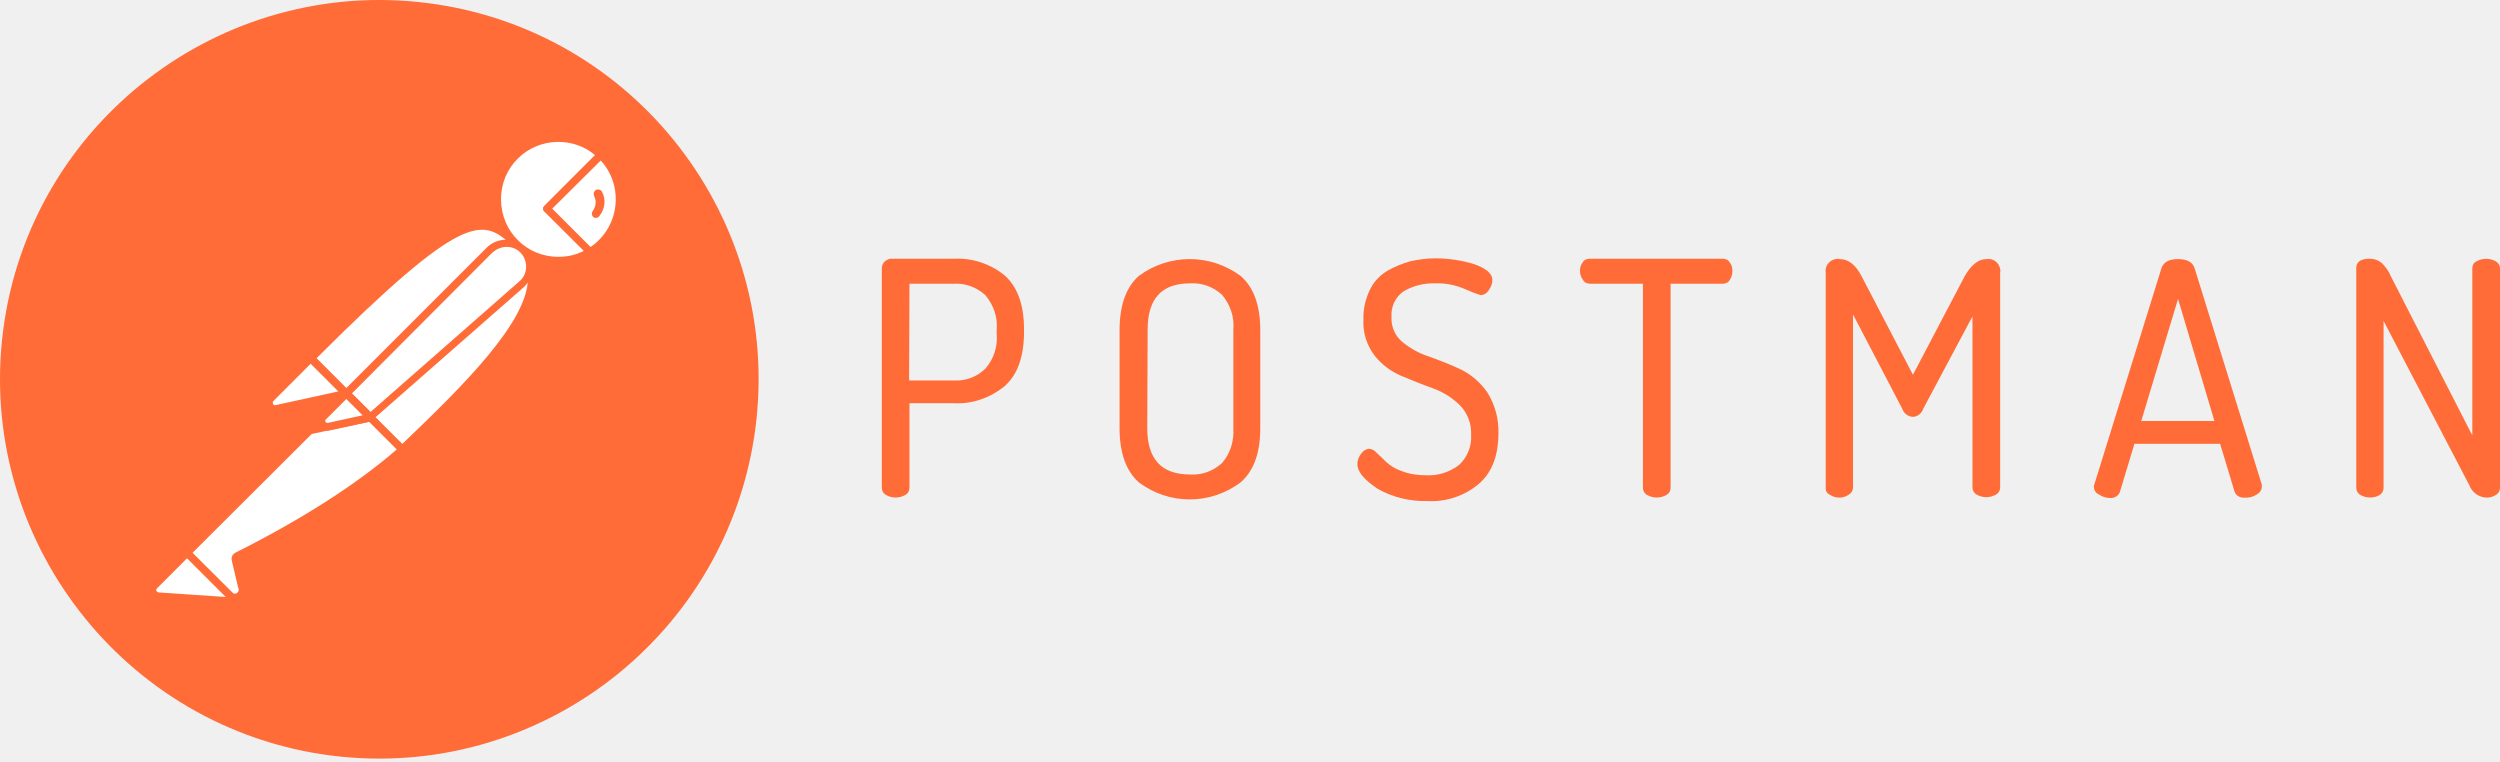
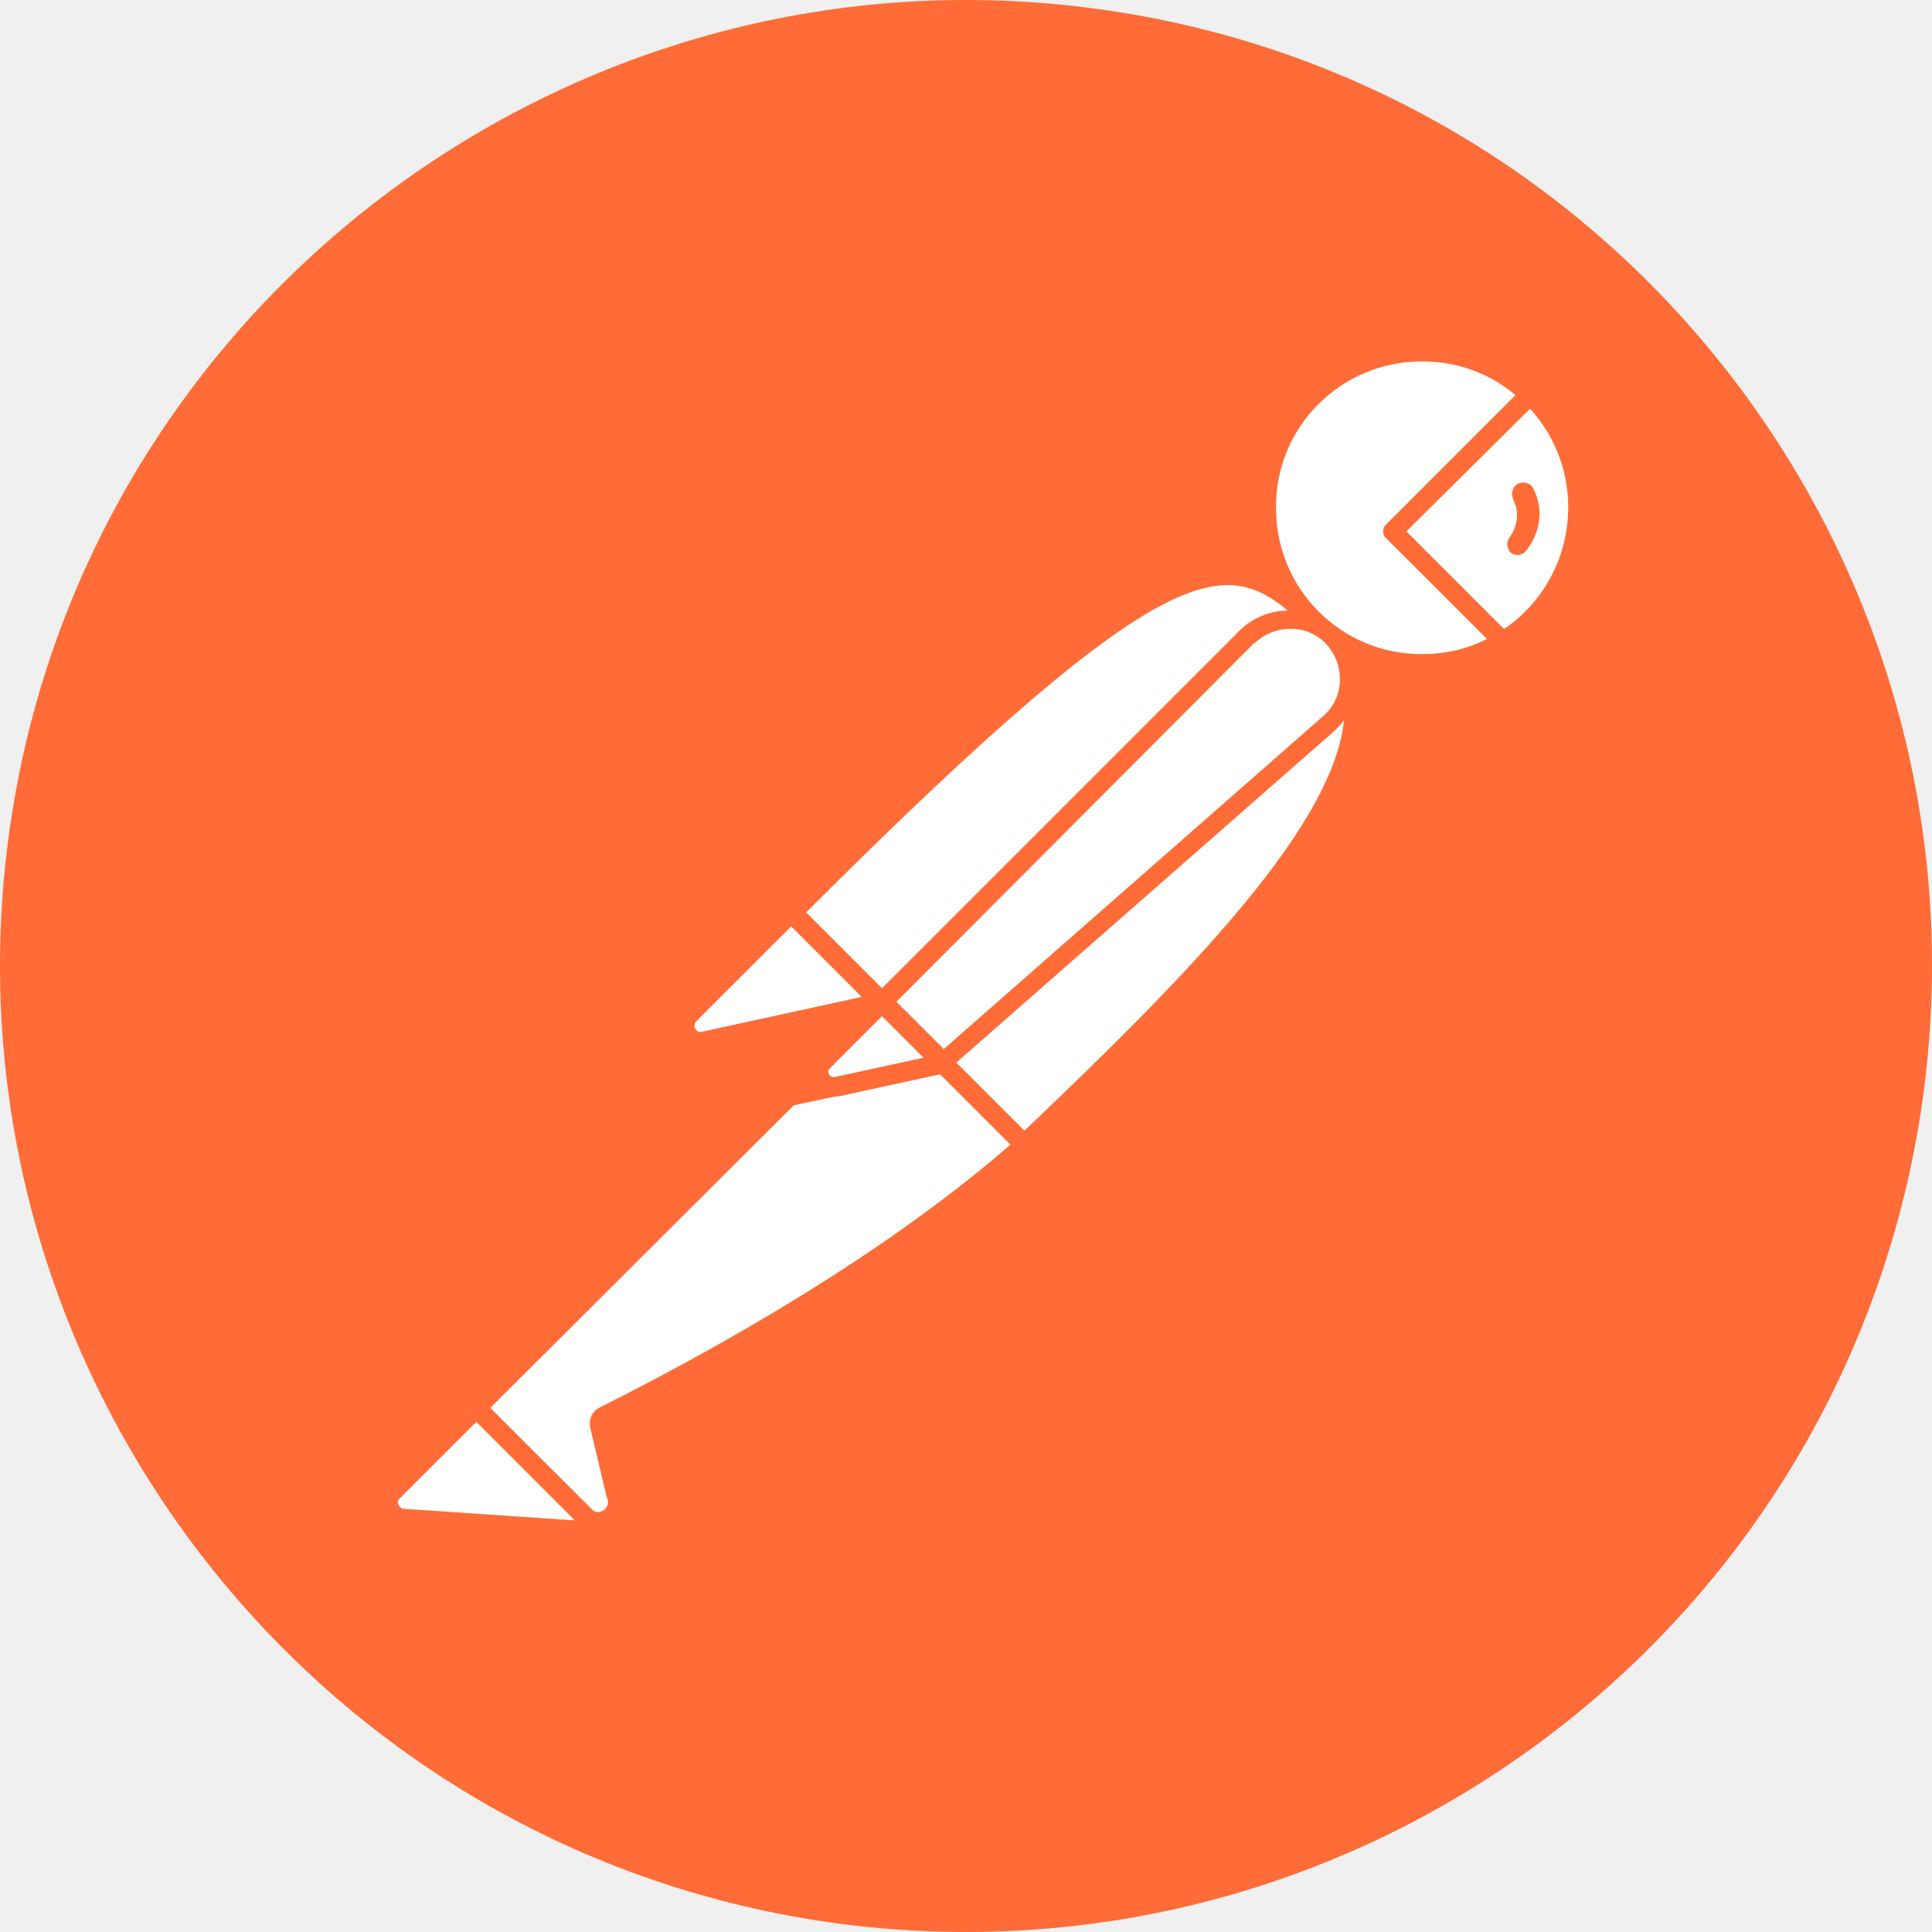
- <svg xmlns="http://www.w3.org/2000/svg" viewBox="0 0 512 156" width="512" height="156">
-   <path fill="#ff6c37" d="M293.909 52.906q4.077 0 7.922 1.165c2.485.854 3.806 1.941 3.806 3.262c0 .699-.233 1.398-.7 2.02c-.31.62-1.009 1.087-1.708 1.087q-1.515-.467-3.029-1.165c-1.942-.855-4.039-1.32-6.213-1.243c-2.253-.078-4.583.466-6.525 1.63c-1.708 1.166-2.64 3.185-2.485 5.282c-.078 1.942.7 3.806 2.175 5.049c1.63 1.32 3.495 2.407 5.514 3.029c2.175.776 4.35 1.63 6.524 2.64a14.5 14.5 0 0 1 5.437 4.738a14.9 14.9 0 0 1 2.252 8.31c0 4.583-1.32 8.078-4.038 10.408c-2.952 2.485-6.757 3.728-10.64 3.495c-3.496.078-6.99-.777-10.02-2.485c-2.796-1.864-4.194-3.495-4.194-5.126c0-.777.31-1.476.777-2.097c.388-.544.932-.932 1.63-1.01a2.4 2.4 0 0 1 1.554.854c.621.544 1.243 1.165 1.942 1.864a8.8 8.8 0 0 0 3.184 1.864c1.553.622 3.262.855 4.893.855c2.486.155 4.893-.622 6.835-2.097c1.709-1.554 2.64-3.884 2.485-6.214c.078-2.252-.699-4.35-2.252-5.98c-1.553-1.554-3.417-2.719-5.514-3.495c-2.175-.777-4.272-1.631-6.525-2.563c-2.174-.932-4.038-2.33-5.514-4.194c-1.553-2.097-2.408-4.66-2.252-7.301c-.078-2.097.388-4.194 1.32-6.136c.777-1.63 2.02-2.951 3.573-3.883c1.475-.855 3.029-1.476 4.66-1.942c1.708-.388 3.417-.621 5.126-.621m-39.766 3.65c2.64 2.33 3.961 6.058 3.961 11.029v20.116c0 5.048-1.32 8.699-3.961 11.029a17.25 17.25 0 0 1-20.97 0c-2.563-2.33-3.884-5.98-3.884-11.03V67.586c0-5.048 1.32-8.699 3.884-11.029a17.475 17.475 0 0 1 20.97 0m191.917-3.495c1.864 0 3.03.621 3.417 1.942l13.748 44.27v.389c0 .699-.466 1.32-1.088 1.63a3.85 3.85 0 0 1-2.485.622c-.854.078-1.709-.388-2.02-1.243l-2.95-9.786h-17.554l-2.951 9.786c-.233.855-1.165 1.398-2.02 1.32a4.05 4.05 0 0 1-2.252-.698c-.699-.31-1.087-.932-1.087-1.709c0-.155.077-.388.155-.544l13.67-44.037c.388-1.32 1.553-1.942 3.417-1.942m-69.28 0c1.787 0 3.262 1.165 4.505 3.573L391.77 76.75l10.563-20.116c1.32-2.33 2.796-3.573 4.505-3.573c1.32-.233 2.563.7 2.796 2.02q.117.348 0 .698v44.038c0 .621-.31 1.165-.854 1.476a4 4 0 0 1-3.962 0a1.67 1.67 0 0 1-.854-1.476V64.79l-10.097 18.95c-.31.933-1.165 1.632-2.174 1.632a2.43 2.43 0 0 1-2.097-1.631L379.499 64.4v35.417c0 .621-.31 1.165-.855 1.476c-.543.388-1.242.621-1.864.621c-.699 0-1.398-.155-1.941-.544c-.622-.233-1.01-.854-.932-1.475V55.857c-.233-1.32.699-2.563 2.02-2.796c.31-.078.62-.078.853 0m108.58-.078c.854 0 1.709.311 2.408.855c.776.776 1.475 1.708 1.864 2.718l16.698 32.62v-34.25c0-.622.31-1.166.855-1.399a4 4 0 0 1 3.96 0c.544.31.855.854.855 1.398v44.97c0 .621-.31 1.165-.854 1.475c-.622.389-1.243.544-1.942.544a3.95 3.95 0 0 1-3.495-2.563l-17.553-33.63v34.174c0 .621-.31 1.165-.777 1.475a4 4 0 0 1-3.96 0a1.67 1.67 0 0 1-.855-1.475v-44.97c0-1.32.932-1.942 2.796-1.942m-302.516 0h12.66c3.728-.155 7.456 1.088 10.33 3.495c2.563 2.33 3.883 5.98 3.883 10.952v.621c0 4.97-1.32 8.699-3.961 11.029c-2.951 2.407-6.68 3.728-10.485 3.495h-9.01v17.32c0 .621-.31 1.165-.854 1.475a4 4 0 0 1-3.961 0a1.67 1.67 0 0 1-.854-1.475v-44.97c0-.544.233-1.01.62-1.398c.467-.388 1.01-.621 1.632-.544m169.937 0c.621 0 1.165.233 1.476.777c.388.466.543 1.087.543 1.709c0 .621-.155 1.32-.543 1.864c-.31.543-.855.776-1.476.776h-10.64v41.786c0 .621-.311 1.165-.855 1.475a4 4 0 0 1-3.96 0a1.67 1.67 0 0 1-.855-1.475V58.109h-10.796c-.621 0-1.165-.233-1.476-.776c-.388-.544-.621-1.165-.621-1.864c0-.622.155-1.243.544-1.709c.31-.544.854-.777 1.475-.777zm-109.046 5.049c-5.825 0-8.698 3.107-8.698 9.475l-.078 20.194c0 6.291 2.874 9.475 8.776 9.475c2.408.156 4.738-.699 6.525-2.33c1.708-1.941 2.485-4.504 2.33-7.145V67.507c.233-2.563-.622-5.126-2.33-7.145c-1.787-1.631-4.117-2.486-6.525-2.33m202.325 3.184l-7.534 25.01h14.99zM195.27 58.11h-9.009l-.077 19.806h9.087c2.407.155 4.815-.7 6.524-2.408a9.52 9.52 0 0 0 2.33-7.145v-.777c.233-2.563-.621-5.126-2.33-7.145c-1.786-1.631-4.117-2.486-6.524-2.33m-40.543 29.435c5.437-42.562-24.62-81.474-67.105-86.91C45.14-4.802 6.073 25.255.635 67.74c-5.436 42.485 24.621 81.474 67.105 86.988c42.562 5.437 81.474-24.62 86.988-67.182" />
-   <path fill="#fff" d="M105.72 49.876L72.943 82.652L63.7 73.409c32.232-32.232 35.417-29.436 42.018-23.533" />
-   <path fill="#ff6c37" d="M72.944 83.428a.7.7 0 0 1-.544-.233l-9.32-9.242a.75.75 0 0 1 0-1.087c32.776-32.776 36.193-29.67 43.105-23.456c.156.155.233.31.233.544a.7.7 0 0 1-.233.543L73.41 83.195c-.078.156-.311.233-.466.233M64.788 73.41l8.156 8.155l31.61-31.61c-5.747-5.126-9.63-6.68-39.766 23.455" />
-   <path fill="#fff" d="m82.341 92.05l-8.931-8.932l32.775-32.776c8.777 8.854-4.349 23.223-23.844 41.708" />
-   <path fill="#ff6c37" d="M82.341 92.826a.7.7 0 0 1-.543-.233l-8.932-8.932c-.155-.155-.155-.31-.155-.543s.077-.389.233-.544l32.775-32.776a.75.75 0 0 1 1.088 0a9.46 9.46 0 0 1 3.029 7.223c-.156 8.622-9.942 19.573-26.873 35.572c-.233.156-.466.233-.622.233m-7.844-9.708c4.97 5.048 7.068 7.068 7.844 7.844c13.049-12.427 25.708-25.164 25.786-33.94c.078-2.02-.699-4.04-2.02-5.593z" />
-   <path fill="#fff" d="m63.856 73.642l6.602 6.602q.234.232 0 .466c-.077.078-.077.078-.155.078l-13.67 2.951c-.699.078-1.32-.388-1.475-1.087a1.15 1.15 0 0 1 .31-1.01l7.922-7.922c.156-.155.389-.233.466-.078" />
-   <path fill="#ff6c37" d="M56.4 84.516c-1.165 0-2.019-.932-2.019-2.097c0-.544.233-1.088.621-1.476l7.922-7.922a1.18 1.18 0 0 1 1.554 0l6.602 6.602c.466.388.466 1.087 0 1.553c-.156.155-.311.233-.544.31l-13.67 2.952c-.155 0-.31.078-.466.078m7.223-10.02l-7.611 7.612c-.155.155-.233.388-.078.621c.078.233.311.311.544.233l12.815-2.796z" />
-   <path fill="#fff" d="M123.04 31.702c-4.971-4.816-12.971-4.66-17.787.388s-4.66 12.97.389 17.786a12.55 12.55 0 0 0 15.223 1.709l-8.854-8.854z" />
-   <path fill="#ff6c37" d="M114.34 54.148c-7.378 0-13.358-5.98-13.358-13.36c0-7.378 5.98-13.358 13.359-13.358c3.417 0 6.757 1.32 9.242 3.728c.155.155.233.31.233.544a.7.7 0 0 1-.233.543l-10.485 10.486l8.233 8.232a.75.75 0 0 1 0 1.088l-.156.155a13.2 13.2 0 0 1-6.834 1.942m0-25.087c-6.524 0-11.805 5.281-11.727 11.806c0 6.524 5.281 11.805 11.805 11.727c1.787 0 3.573-.388 5.204-1.242l-8.155-8.078a.7.7 0 0 1-.233-.543c0-.233.077-.389.233-.544l10.407-10.408c-2.097-1.786-4.737-2.718-7.533-2.718" />
-   <path fill="#fff" d="m123.272 31.935l-.155-.156l-11.106 10.952l8.776 8.776c.854-.544 1.709-1.165 2.408-1.864a12.447 12.447 0 0 0 .077-17.708" />
-   <path fill="#ff6c37" d="M120.865 52.361a.7.7 0 0 1-.544-.233l-8.854-8.854a.7.7 0 0 1-.233-.543c0-.233.077-.389.233-.544l11.029-11.029a.75.75 0 0 1 1.087 0l.233.155c5.204 5.204 5.204 13.592.078 18.874c-.777.776-1.631 1.475-2.563 2.019c-.233.078-.389.155-.466.155m-7.767-9.63l7.844 7.844c.622-.388 1.243-.932 1.709-1.398c4.427-4.427 4.66-11.65.388-16.31z" />
-   <path fill="#fff" d="M107.04 51.274a4.78 4.78 0 0 0-6.757 0l-29.281 29.28l4.893 4.894l30.99-27.184c2.019-1.709 2.174-4.738.465-6.757a1.1 1.1 0 0 1-.31-.233" />
-   <path fill="#ff6c37" d="M75.817 86.225a.7.7 0 0 1-.543-.233l-4.893-4.894a.75.75 0 0 1 0-1.087l29.28-29.28a5.53 5.53 0 0 1 7.845 0a5.53 5.53 0 0 1 0 7.844l-.233.233l-30.99 27.184q-.116.233-.466.233m-3.728-5.67l3.806 3.805l30.446-26.717c1.708-1.398 1.864-3.961.466-5.67s-3.961-1.864-5.67-.466a1.1 1.1 0 0 1-.31.233z" />
-   <path fill="#fff" d="M48.556 113.874c-.31.156-.466.466-.388.777l1.32 5.592c.31.777-.155 1.709-1.01 1.942c-.621.233-1.32 0-1.708-.466l-8.544-8.466L66.11 85.37l9.63.155l6.525 6.525c-1.554 1.32-10.951 10.407-33.708 21.824" />
-   <path fill="#ff6c37" d="M47.935 122.961c-.622 0-1.243-.233-1.631-.699l-8.466-8.465a.7.7 0 0 1-.233-.544c0-.233.077-.388.233-.544L65.72 84.826a.84.84 0 0 1 .543-.233l9.631.156c.233 0 .388.077.544.233l6.524 6.524a.88.88 0 0 1 .233.621c0 .233-.078.389-.31.544l-.545.466c-8.232 7.223-19.417 14.446-33.32 21.359l1.321 5.514c.233 1.01-.233 2.097-1.165 2.64c-.466.234-.854.311-1.242.311m-8.544-9.708l8 7.922c.233.388.699.544 1.087.31c.389-.232.544-.698.31-1.087l-1.32-5.592c-.155-.699.156-1.32.777-1.63c13.747-6.913 24.854-14.059 33.01-21.126l-5.748-5.748l-8.932-.155z" />
-   <path fill="#fff" d="m31.624 119.932l6.68-6.68l9.941 9.942l-15.844-1.087c-.699-.078-1.165-.699-1.087-1.398c0-.31.077-.621.31-.777" />
-   <path fill="#ff6c37" d="m48.245 123.893l-15.922-1.087c-1.165-.078-1.941-1.087-1.864-2.252c.078-.466.233-.932.622-1.243l6.68-6.68a.75.75 0 0 1 1.086 0l9.942 9.942c.233.233.31.544.155.854q-.233.466-.699.466m-9.941-9.553l-6.136 6.136c-.233.155-.233.544 0 .699c.078.078.155.155.31.155l13.748.932zM63.39 88.943a.78.78 0 0 1-.776-.777a.7.7 0 0 1 .233-.543l7.534-7.534a.75.75 0 0 1 1.087 0l4.893 4.893c.233.233.31.466.233.777a.89.89 0 0 1-.621.543l-12.427 2.64zm7.534-7.223l-5.126 5.126l8.388-1.787z" />
-   <path fill="#fff" d="m75.74 85.525l-8.544 1.865a1.16 1.16 0 0 1-1.398-.855c-.077-.388 0-.776.31-1.087l4.739-4.738z" />
-   <path fill="#ff6c37" d="M67.04 88.166a1.923 1.923 0 0 1-1.94-1.941c0-.544.232-1.01.543-1.399l4.738-4.737a.75.75 0 0 1 1.087 0l4.893 4.893c.233.233.31.466.233.777a.89.89 0 0 1-.621.543l-8.544 1.864zm3.884-6.446l-4.194 4.194c-.155.155-.155.31-.077.466q.116.233.466.233l7.145-1.554zm52.426-42.33c-.155-.465-.699-.698-1.165-.543s-.699.7-.544 1.165c0 .078.078.156.078.233c.466.932.31 2.097-.31 2.952c-.311.388-.234.932.077 1.242c.388.31.932.233 1.243-.155c1.165-1.476 1.398-3.34.621-4.893" />
+ <svg xmlns="http://www.w3.org/2000/svg" viewBox="0 0 256 256" width="256" height="256">
+   <path fill="#ff6c37" d="M254.953 144.253c8.959-70.131-40.569-134.248-110.572-143.206C74.378-7.912 10.005 41.616 1.047 111.619c-8.959 70.003 40.569 134.248 110.572 143.334c70.131 8.959 134.248-40.569 143.334-110.7" />
+   <path fill="#fff" d="m174.2 82.184l-54.007 54.007l-15.23-15.23c53.111-53.11 58.358-48.503 69.236-38.777" />
+   <path fill="#ff6c37" d="M120.193 137.47c-.384 0-.64-.128-.896-.384l-15.357-15.229a1.237 1.237 0 0 1 0-1.791c54.006-54.007 59.637-48.888 71.027-38.65c.256.256.384.512.384.896s-.128.64-.384.896l-54.006 53.878c-.128.256-.512.384-.768.384m-13.437-16.509l13.437 13.438l52.087-52.087c-9.47-8.446-15.87-11.006-65.524 38.65" />
+   <path fill="#fff" d="m135.678 151.676l-14.717-14.718l54.006-54.006c14.462 14.59-7.166 38.265-39.289 68.724" />
+   <path fill="#ff6c37" d="M135.678 152.956c-.384 0-.64-.128-.895-.384l-14.718-14.718c-.256-.256-.256-.512-.256-.896c0-.383.128-.64.384-.895L174.2 82.056a1.237 1.237 0 0 1 1.792 0a15.58 15.58 0 0 1 4.991 11.902c-.256 14.206-16.38 32.25-44.28 58.614c-.384.256-.768.384-1.024.384m-12.925-15.998c8.19 8.319 11.646 11.646 12.925 12.926c21.5-20.476 42.36-41.464 42.489-55.926c.128-3.327-1.152-6.655-3.328-9.214z" />
+   <path fill="#fff" d="m105.22 121.345l10.878 10.878q.384.384 0 .768c-.128.128-.128.128-.256.128l-22.524 4.863c-1.152.128-2.176-.64-2.432-1.791c-.128-.64.128-1.28.512-1.664l13.054-13.054c.256-.256.64-.384.768-.128" />
+   <path fill="#ff6c37" d="M92.934 139.262c-1.92 0-3.327-1.536-3.327-3.455c0-.896.384-1.792 1.024-2.432l13.053-13.054c.768-.64 1.792-.64 2.56 0l10.878 10.878c.768.64.768 1.792 0 2.56c-.256.256-.512.384-.896.512l-22.524 4.863c-.256 0-.512.128-.768.128m11.902-16.509l-12.542 12.542c-.256.256-.384.64-.128 1.024c.128.384.512.511.896.384l21.116-4.608z" />
+   <path fill="#fff" d="M202.738 52.238c-8.19-7.935-21.372-7.679-29.306.64c-7.935 8.318-7.679 21.372.64 29.306A20.68 20.68 0 0 0 199.154 85l-14.59-14.59z" />
+   <path fill="#ff6c37" d="M188.405 89.223c-12.158 0-22.012-9.854-22.012-22.012s9.854-22.012 22.012-22.012c5.63 0 11.134 2.176 15.23 6.143c.255.256.383.512.383.896s-.128.64-.384.896L186.357 70.41l13.566 13.566c.512.512.512 1.28 0 1.792l-.256.256c-3.328 2.047-7.295 3.2-11.262 3.2m0-41.336c-10.75 0-19.453 8.702-19.325 19.452c0 10.75 8.703 19.453 19.453 19.325c2.943 0 5.887-.64 8.574-2.048l-13.437-13.31c-.256-.256-.384-.512-.384-.896c0-.383.128-.64.384-.895l17.149-17.15c-3.456-2.943-7.807-4.478-12.414-4.478" />
+   <path fill="#fff" d="m203.122 52.622l-.256-.256l-18.3 18.044l14.461 14.462c1.408-.896 2.815-1.92 3.967-3.072a20.51 20.51 0 0 0 .128-29.178" />
+   <path fill="#ff6c37" d="M199.155 86.28c-.384 0-.64-.128-.896-.384l-14.59-14.59c-.255-.256-.383-.512-.383-.896c0-.383.128-.64.384-.895l18.172-18.173a1.237 1.237 0 0 1 1.792 0l.384.256c8.575 8.574 8.575 22.396.128 31.098c-1.28 1.28-2.687 2.432-4.223 3.328c-.384.128-.64.256-.768.256m-12.798-15.87l12.926 12.926c1.024-.64 2.048-1.536 2.815-2.303c7.295-7.295 7.679-19.197.64-26.876z" />
+   <path fill="#fff" d="M176.375 84.488a7.88 7.88 0 0 0-11.134 0l-48.247 48.247l8.062 8.063l51.063-44.792c3.328-2.816 3.583-7.807.768-11.134c-.256-.128-.384-.256-.512-.384" />
+   <path fill="#ff6c37" d="M124.928 142.078c-.384 0-.64-.128-.896-.384l-8.062-8.063a1.237 1.237 0 0 1 0-1.792l48.247-48.247a9.115 9.115 0 0 1 12.926 0a9.115 9.115 0 0 1 0 12.926l-.384.384l-51.063 44.792q-.192.384-.768.384m-6.143-9.343l6.271 6.271l50.167-44.024c2.816-2.304 3.072-6.527.768-9.342c-2.303-2.816-6.527-3.072-9.342-.768c-.128.128-.256.256-.512.384z" />
+   <path fill="#fff" d="M80.008 187.637c-.511.256-.767.768-.64 1.28l2.176 9.214c.512 1.28-.256 2.816-1.664 3.2c-1.023.384-2.175 0-2.815-.768l-14.078-13.95l45.944-45.943l15.87.256l10.75 10.75c-2.56 2.175-18.045 17.149-55.543 35.961" />
+   <path fill="#ff6c37" d="M78.985 202.61c-1.024 0-2.048-.383-2.688-1.151l-13.95-13.95c-.255-.256-.383-.512-.383-.895c0-.384.128-.64.384-.896l45.943-45.944c.256-.256.64-.384.896-.384l15.87.256c.383 0 .64.128.895.384l10.75 10.75c.256.256.384.64.384 1.024s-.128.64-.512.896l-.896.767c-13.565 11.902-31.994 23.804-54.902 35.194l2.176 9.087c.384 1.663-.384 3.455-1.92 4.35c-.768.385-1.408.513-2.047.513m-14.078-15.996l13.182 13.053c.384.64 1.152.896 1.791.512c.64-.384.896-1.152.512-1.792l-2.175-9.214c-.256-1.152.256-2.176 1.28-2.687c22.651-11.39 40.952-23.164 54.39-34.81l-9.47-9.47l-14.718-.256z" />
+   <path fill="#fff" d="m52.11 197.62l11.005-11.006l16.382 16.38l-26.108-1.791c-1.152-.128-1.92-1.152-1.791-2.304c0-.512.128-1.024.511-1.28" />
+   <path fill="#ff6c37" d="m79.497 204.146l-26.236-1.791c-1.92-.128-3.2-1.792-3.071-3.712c.128-.768.384-1.535 1.024-2.047L62.22 185.59a1.237 1.237 0 0 1 1.791 0l16.381 16.38c.384.385.512.897.256 1.408q-.384.768-1.151.768m-16.382-15.74l-10.11 10.11c-.384.255-.384.895 0 1.151c.128.128.256.256.512.256l22.652 1.536zm41.337-41.849c-.768 0-1.28-.64-1.28-1.28c0-.384.128-.64.384-.896l12.414-12.414a1.237 1.237 0 0 1 1.792 0l8.062 8.063c.384.384.512.768.384 1.28c-.128.384-.512.768-1.024.896l-20.476 4.35zm12.414-11.902l-8.447 8.446l13.822-2.943z" />
+   <path fill="#fff" d="m124.8 140.926l-14.077 3.071c-1.024.256-2.048-.384-2.304-1.408c-.128-.64 0-1.28.512-1.791l7.807-7.807z" />
+   <path fill="#ff6c37" d="M110.467 145.277a3.17 3.17 0 0 1-3.2-3.2c0-.895.384-1.663.896-2.303l7.807-7.807a1.237 1.237 0 0 1 1.792 0l8.062 8.063c.384.384.512.768.384 1.28c-.128.384-.512.768-1.024.896l-14.077 3.071zm6.399-10.622l-6.911 6.91c-.256.257-.256.513-.128.768q.192.384.768.384l11.774-2.56zm86.384-69.748c-.256-.767-1.152-1.151-1.92-.895c-.767.256-1.151 1.151-.895 1.92c0 .127.128.255.128.383c.768 1.536.512 3.456-.512 4.863c-.512.64-.384 1.536.128 2.048c.64.512 1.535.384 2.047-.256c1.92-2.432 2.304-5.503 1.024-8.063" />
</svg>
